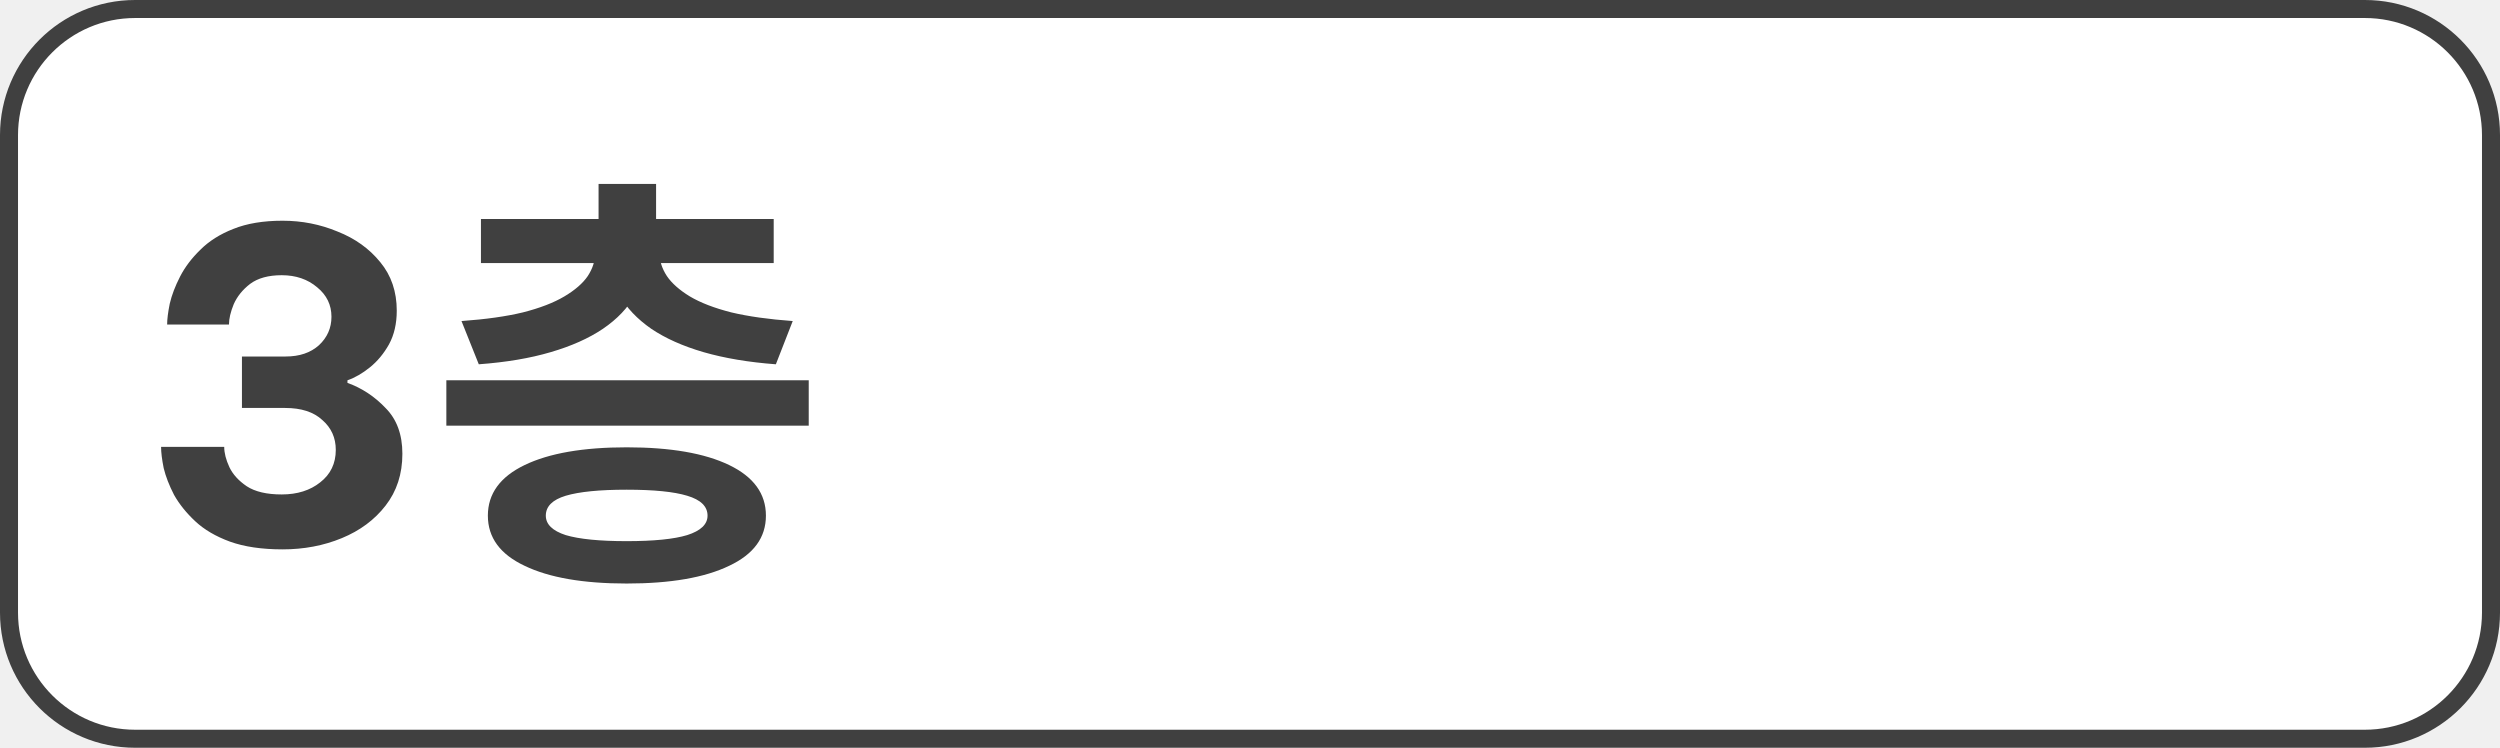
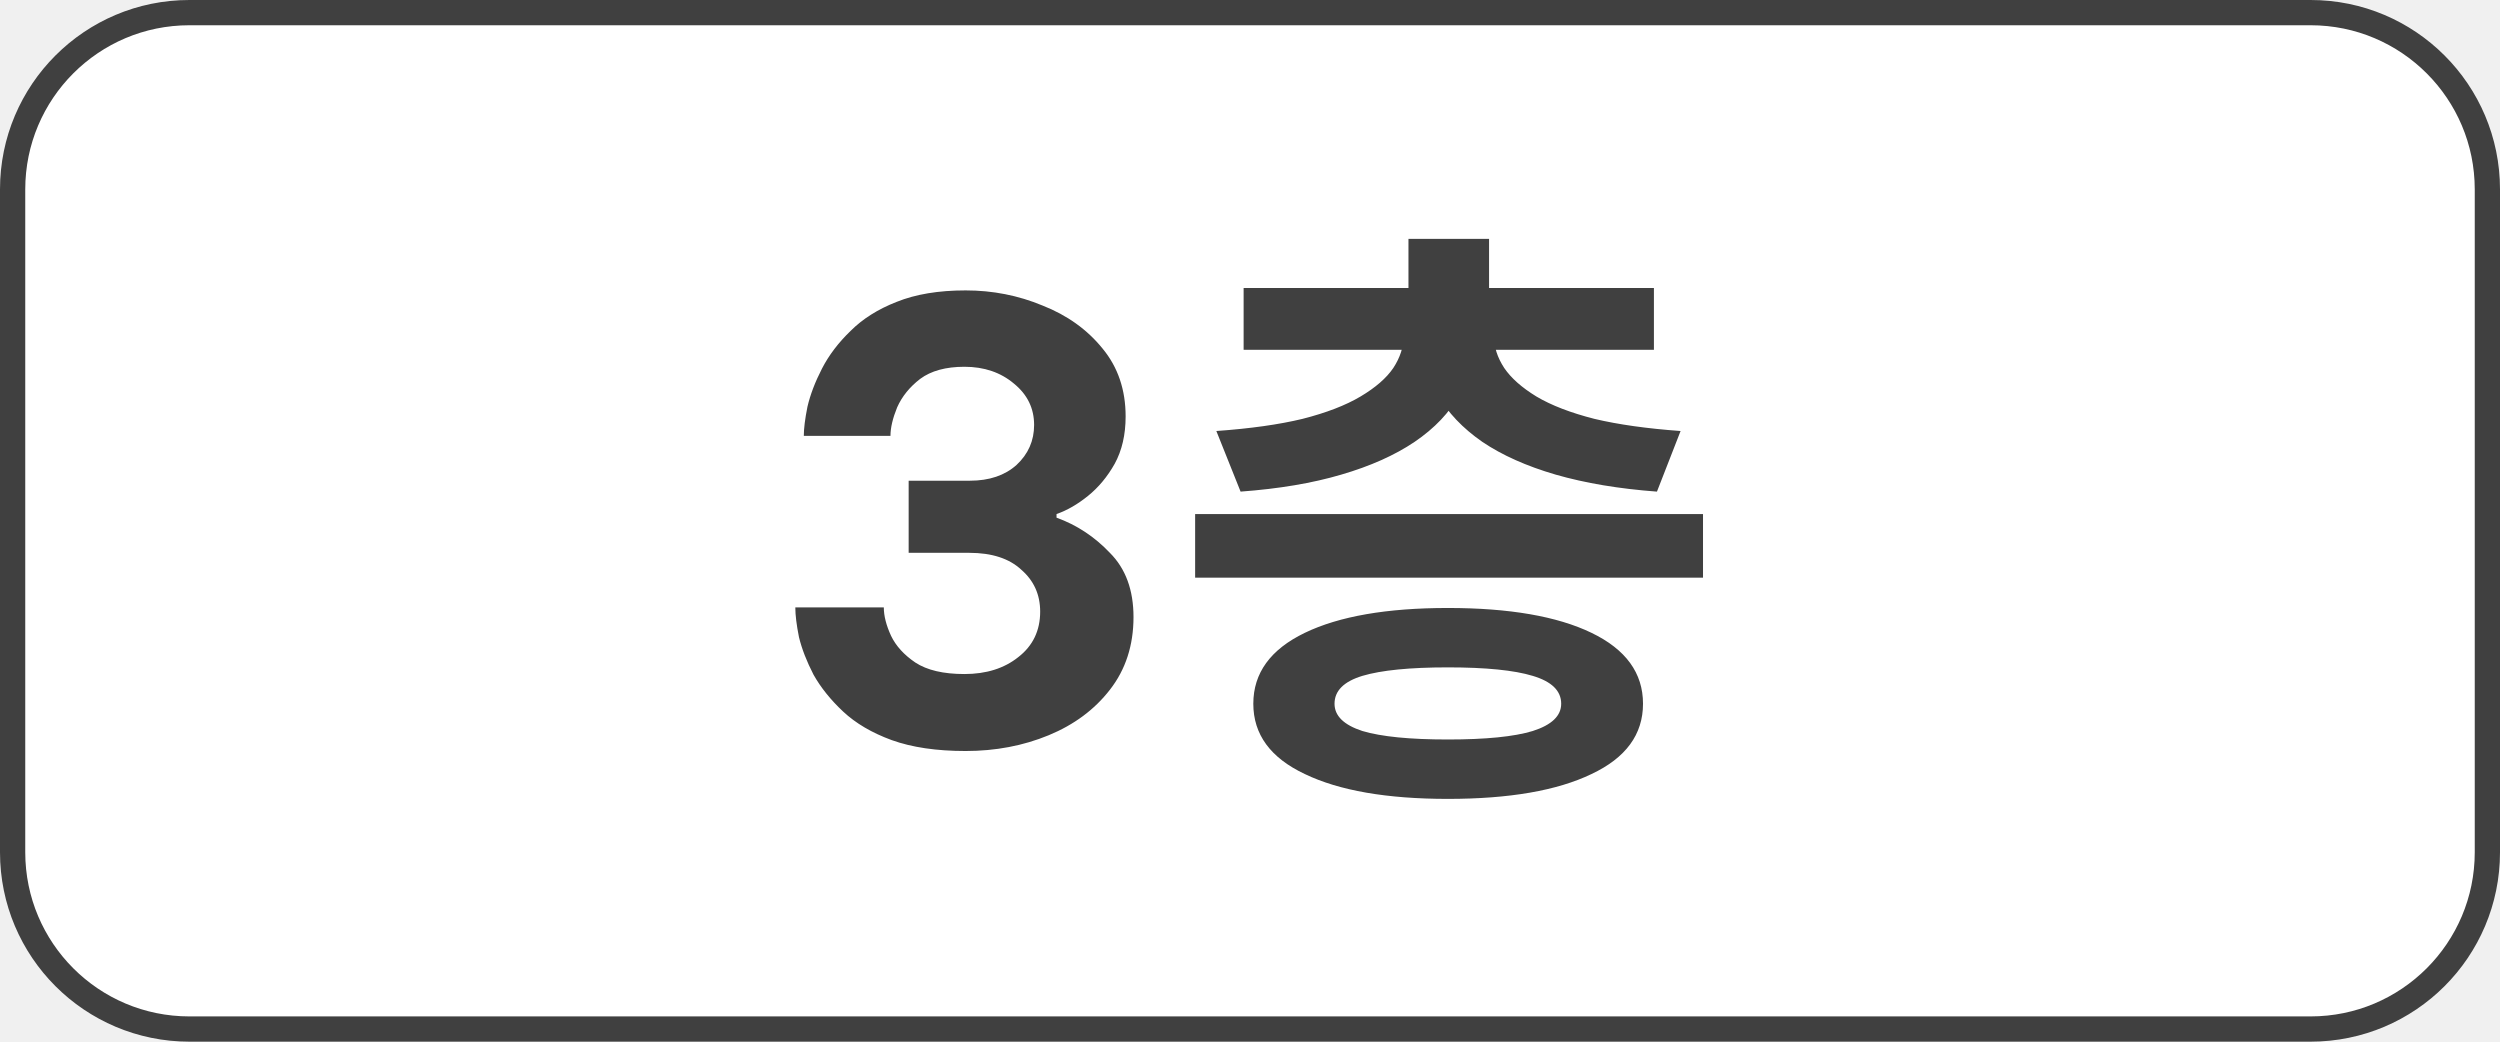
- <svg xmlns="http://www.w3.org/2000/svg" width="555" height="166" viewBox="0 0 555 166" fill="none">
-   <rect x="2" y="2" width="551" height="162" rx="28" fill="white" />
-   <rect x="2" y="2" width="551" height="162" rx="28" stroke="#404040" stroke-width="4" />
-   <path d="M62.736 121.96C58.128 121.96 54.224 121.384 51.024 120.232C47.888 119.08 45.328 117.576 43.344 115.72C41.36 113.864 39.792 111.912 38.64 109.864C37.552 107.752 36.784 105.768 36.336 103.912C35.952 101.992 35.76 100.424 35.76 99.208H49.776C49.776 100.552 50.16 102.056 50.928 103.72C51.696 105.32 52.976 106.728 54.768 107.944C56.624 109.16 59.216 109.768 62.544 109.768C66 109.768 68.848 108.872 71.088 107.08C73.392 105.288 74.544 102.888 74.544 99.88C74.544 97.192 73.552 94.984 71.568 93.256C69.648 91.464 66.896 90.568 63.312 90.568H53.712V79.144H63.408C66.48 79.144 68.944 78.312 70.8 76.648C72.656 74.92 73.584 72.808 73.584 70.312C73.584 67.688 72.528 65.512 70.416 63.784C68.304 61.992 65.68 61.096 62.544 61.096C59.6 61.096 57.264 61.736 55.536 63.016C53.872 64.296 52.656 65.8 51.888 67.528C51.184 69.256 50.832 70.76 50.832 72.04H37.104C37.104 70.888 37.296 69.352 37.68 67.432C38.128 65.512 38.896 63.496 39.984 61.384C41.072 59.272 42.576 57.288 44.496 55.432C46.416 53.512 48.848 51.976 51.792 50.824C54.8 49.608 58.448 49 62.736 49C67.024 49 71.088 49.8 74.928 51.4C78.832 52.936 82 55.208 84.432 58.216C86.864 61.16 88.08 64.744 88.08 68.968C88.08 71.848 87.504 74.344 86.352 76.456C85.2 78.504 83.792 80.2 82.128 81.544C80.464 82.888 78.8 83.848 77.136 84.424V85C80.336 86.152 83.152 88.008 85.584 90.568C88.08 93.064 89.328 96.456 89.328 100.744C89.328 105.224 88.08 109.064 85.584 112.264C83.152 115.4 79.92 117.8 75.888 119.464C71.856 121.128 67.472 121.96 62.736 121.96ZM99.09 84.424H179.538V94.504H99.09V84.424ZM132.882 40.84H145.65V53.896H132.882V40.84ZM132.114 54.472H143.346V56.2C143.346 59.592 142.546 62.696 140.946 65.512C139.41 68.328 137.042 70.824 133.842 73C130.706 75.112 126.834 76.84 122.226 78.184C117.682 79.528 112.37 80.424 106.29 80.872L102.45 71.272C107.826 70.888 112.37 70.248 116.082 69.352C119.858 68.392 122.93 67.208 125.298 65.8C127.666 64.392 129.394 62.888 130.482 61.288C131.57 59.624 132.114 57.928 132.114 56.2V54.472ZM135.186 54.472H146.418V56.2C146.418 57.928 146.962 59.624 148.05 61.288C149.138 62.888 150.834 64.392 153.138 65.8C155.506 67.208 158.578 68.392 162.354 69.352C166.13 70.248 170.674 70.888 175.986 71.272L172.242 80.872C166.226 80.424 160.882 79.528 156.21 78.184C151.602 76.84 147.73 75.112 144.594 73C141.458 70.824 139.09 68.328 137.49 65.512C135.954 62.696 135.186 59.592 135.186 56.2V54.472ZM106.77 48.616H171.762V58.408H106.77V48.616ZM139.122 99.304C148.85 99.304 156.434 100.616 161.874 103.24C167.314 105.864 170.034 109.608 170.034 114.472C170.034 119.336 167.314 123.048 161.874 125.608C156.434 128.232 148.85 129.544 139.122 129.544C129.458 129.544 121.906 128.232 116.466 125.608C111.026 123.048 108.306 119.336 108.306 114.472C108.306 109.608 111.026 105.864 116.466 103.24C121.906 100.616 129.458 99.304 139.122 99.304ZM139.122 108.712C133.106 108.712 128.594 109.16 125.586 110.056C122.642 110.952 121.17 112.424 121.17 114.472C121.17 116.392 122.642 117.832 125.586 118.792C128.594 119.688 133.106 120.136 139.122 120.136C145.138 120.136 149.618 119.688 152.562 118.792C155.57 117.832 157.074 116.392 157.074 114.472C157.074 112.424 155.57 110.952 152.562 110.056C149.618 109.16 145.138 108.712 139.122 108.712Z" fill="#404040" />
+ <svg xmlns="http://www.w3.org/2000/svg" width="396" height="165" viewBox="0 0 396 165" fill="none">
+   <rect x="2" y="2" width="392" height="161" rx="28" fill="white" />
+   <rect x="2" y="2" width="392" height="161" rx="28" stroke="#404040" stroke-width="4" />
+   <path d="M152.955 118.96C148.347 118.96 144.443 118.384 141.243 117.232C138.107 116.08 135.547 114.576 133.563 112.72C131.579 110.864 130.011 108.912 128.859 106.864C127.771 104.752 127.003 102.768 126.555 100.912C126.171 98.992 125.979 97.424 125.979 96.208H139.995C139.995 97.552 140.379 99.056 141.147 100.72C141.915 102.32 143.195 103.728 144.987 104.944C146.843 106.16 149.435 106.768 152.763 106.768C156.219 106.768 159.067 105.872 161.307 104.08C163.611 102.288 164.763 99.888 164.763 96.88C164.763 94.192 163.771 91.984 161.787 90.256C159.867 88.464 157.115 87.568 153.531 87.568H143.931V76.144H153.627C156.699 76.144 159.163 75.312 161.019 73.648C162.875 71.92 163.803 69.808 163.803 67.312C163.803 64.688 162.747 62.512 160.635 60.784C158.523 58.992 155.899 58.096 152.763 58.096C149.819 58.096 147.483 58.736 145.755 60.016C144.091 61.296 142.875 62.8 142.107 64.528C141.403 66.256 141.051 67.76 141.051 69.04H127.323C127.323 67.888 127.515 66.352 127.899 64.432C128.347 62.512 129.115 60.496 130.203 58.384C131.291 56.272 132.795 54.288 134.715 52.432C136.635 50.512 139.067 48.976 142.011 47.824C145.019 46.608 148.667 46 152.955 46C157.243 46 161.307 46.8 165.147 48.4C169.051 49.936 172.219 52.208 174.651 55.216C177.083 58.16 178.299 61.744 178.299 65.968C178.299 68.848 177.723 71.344 176.571 73.456C175.419 75.504 174.011 77.2 172.347 78.544C170.683 79.888 169.019 80.848 167.355 81.424V82C170.555 83.152 173.371 85.008 175.803 87.568C178.299 90.064 179.547 93.456 179.547 97.744C179.547 102.224 178.299 106.064 175.803 109.264C173.371 112.4 170.139 114.8 166.107 116.464C162.075 118.128 157.691 118.96 152.955 118.96ZM189.309 81.424H269.757V91.504H189.309V81.424ZM223.101 37.84H235.869V50.896H223.101V37.84ZM222.333 51.472H233.565V53.2C233.565 56.592 232.765 59.696 231.165 62.512C229.629 65.328 227.261 67.824 224.061 70C220.925 72.112 217.053 73.84 212.445 75.184C207.901 76.528 202.589 77.424 196.509 77.872L192.669 68.272C198.045 67.888 202.589 67.248 206.301 66.352C210.077 65.392 213.149 64.208 215.517 62.8C217.885 61.392 219.613 59.888 220.701 58.288C221.789 56.624 222.333 54.928 222.333 53.2V51.472ZM225.405 51.472H236.637V53.2C236.637 54.928 237.181 56.624 238.269 58.288C239.357 59.888 241.053 61.392 243.357 62.8C245.725 64.208 248.797 65.392 252.573 66.352C256.349 67.248 260.893 67.888 266.205 68.272L262.461 77.872C256.445 77.424 251.101 76.528 246.429 75.184C241.821 73.84 237.949 72.112 234.813 70C231.677 67.824 229.309 65.328 227.709 62.512C226.173 59.696 225.405 56.592 225.405 53.2V51.472ZM196.989 45.616H261.981V55.408H196.989V45.616ZM229.341 96.304C239.069 96.304 246.653 97.616 252.093 100.24C257.533 102.864 260.253 106.608 260.253 111.472C260.253 116.336 257.533 120.048 252.093 122.608C246.653 125.232 239.069 126.544 229.341 126.544C219.677 126.544 212.125 125.232 206.685 122.608C201.245 120.048 198.525 116.336 198.525 111.472C198.525 106.608 201.245 102.864 206.685 100.24C212.125 97.616 219.677 96.304 229.341 96.304ZM229.341 105.712C223.325 105.712 218.813 106.16 215.805 107.056C212.861 107.952 211.389 109.424 211.389 111.472C211.389 113.392 212.861 114.832 215.805 115.792C218.813 116.688 223.325 117.136 229.341 117.136C235.357 117.136 239.837 116.688 242.781 115.792C245.789 114.832 247.293 113.392 247.293 111.472C247.293 109.424 245.789 107.952 242.781 107.056C239.837 106.16 235.357 105.712 229.341 105.712Z" fill="#404040" />
</svg>
